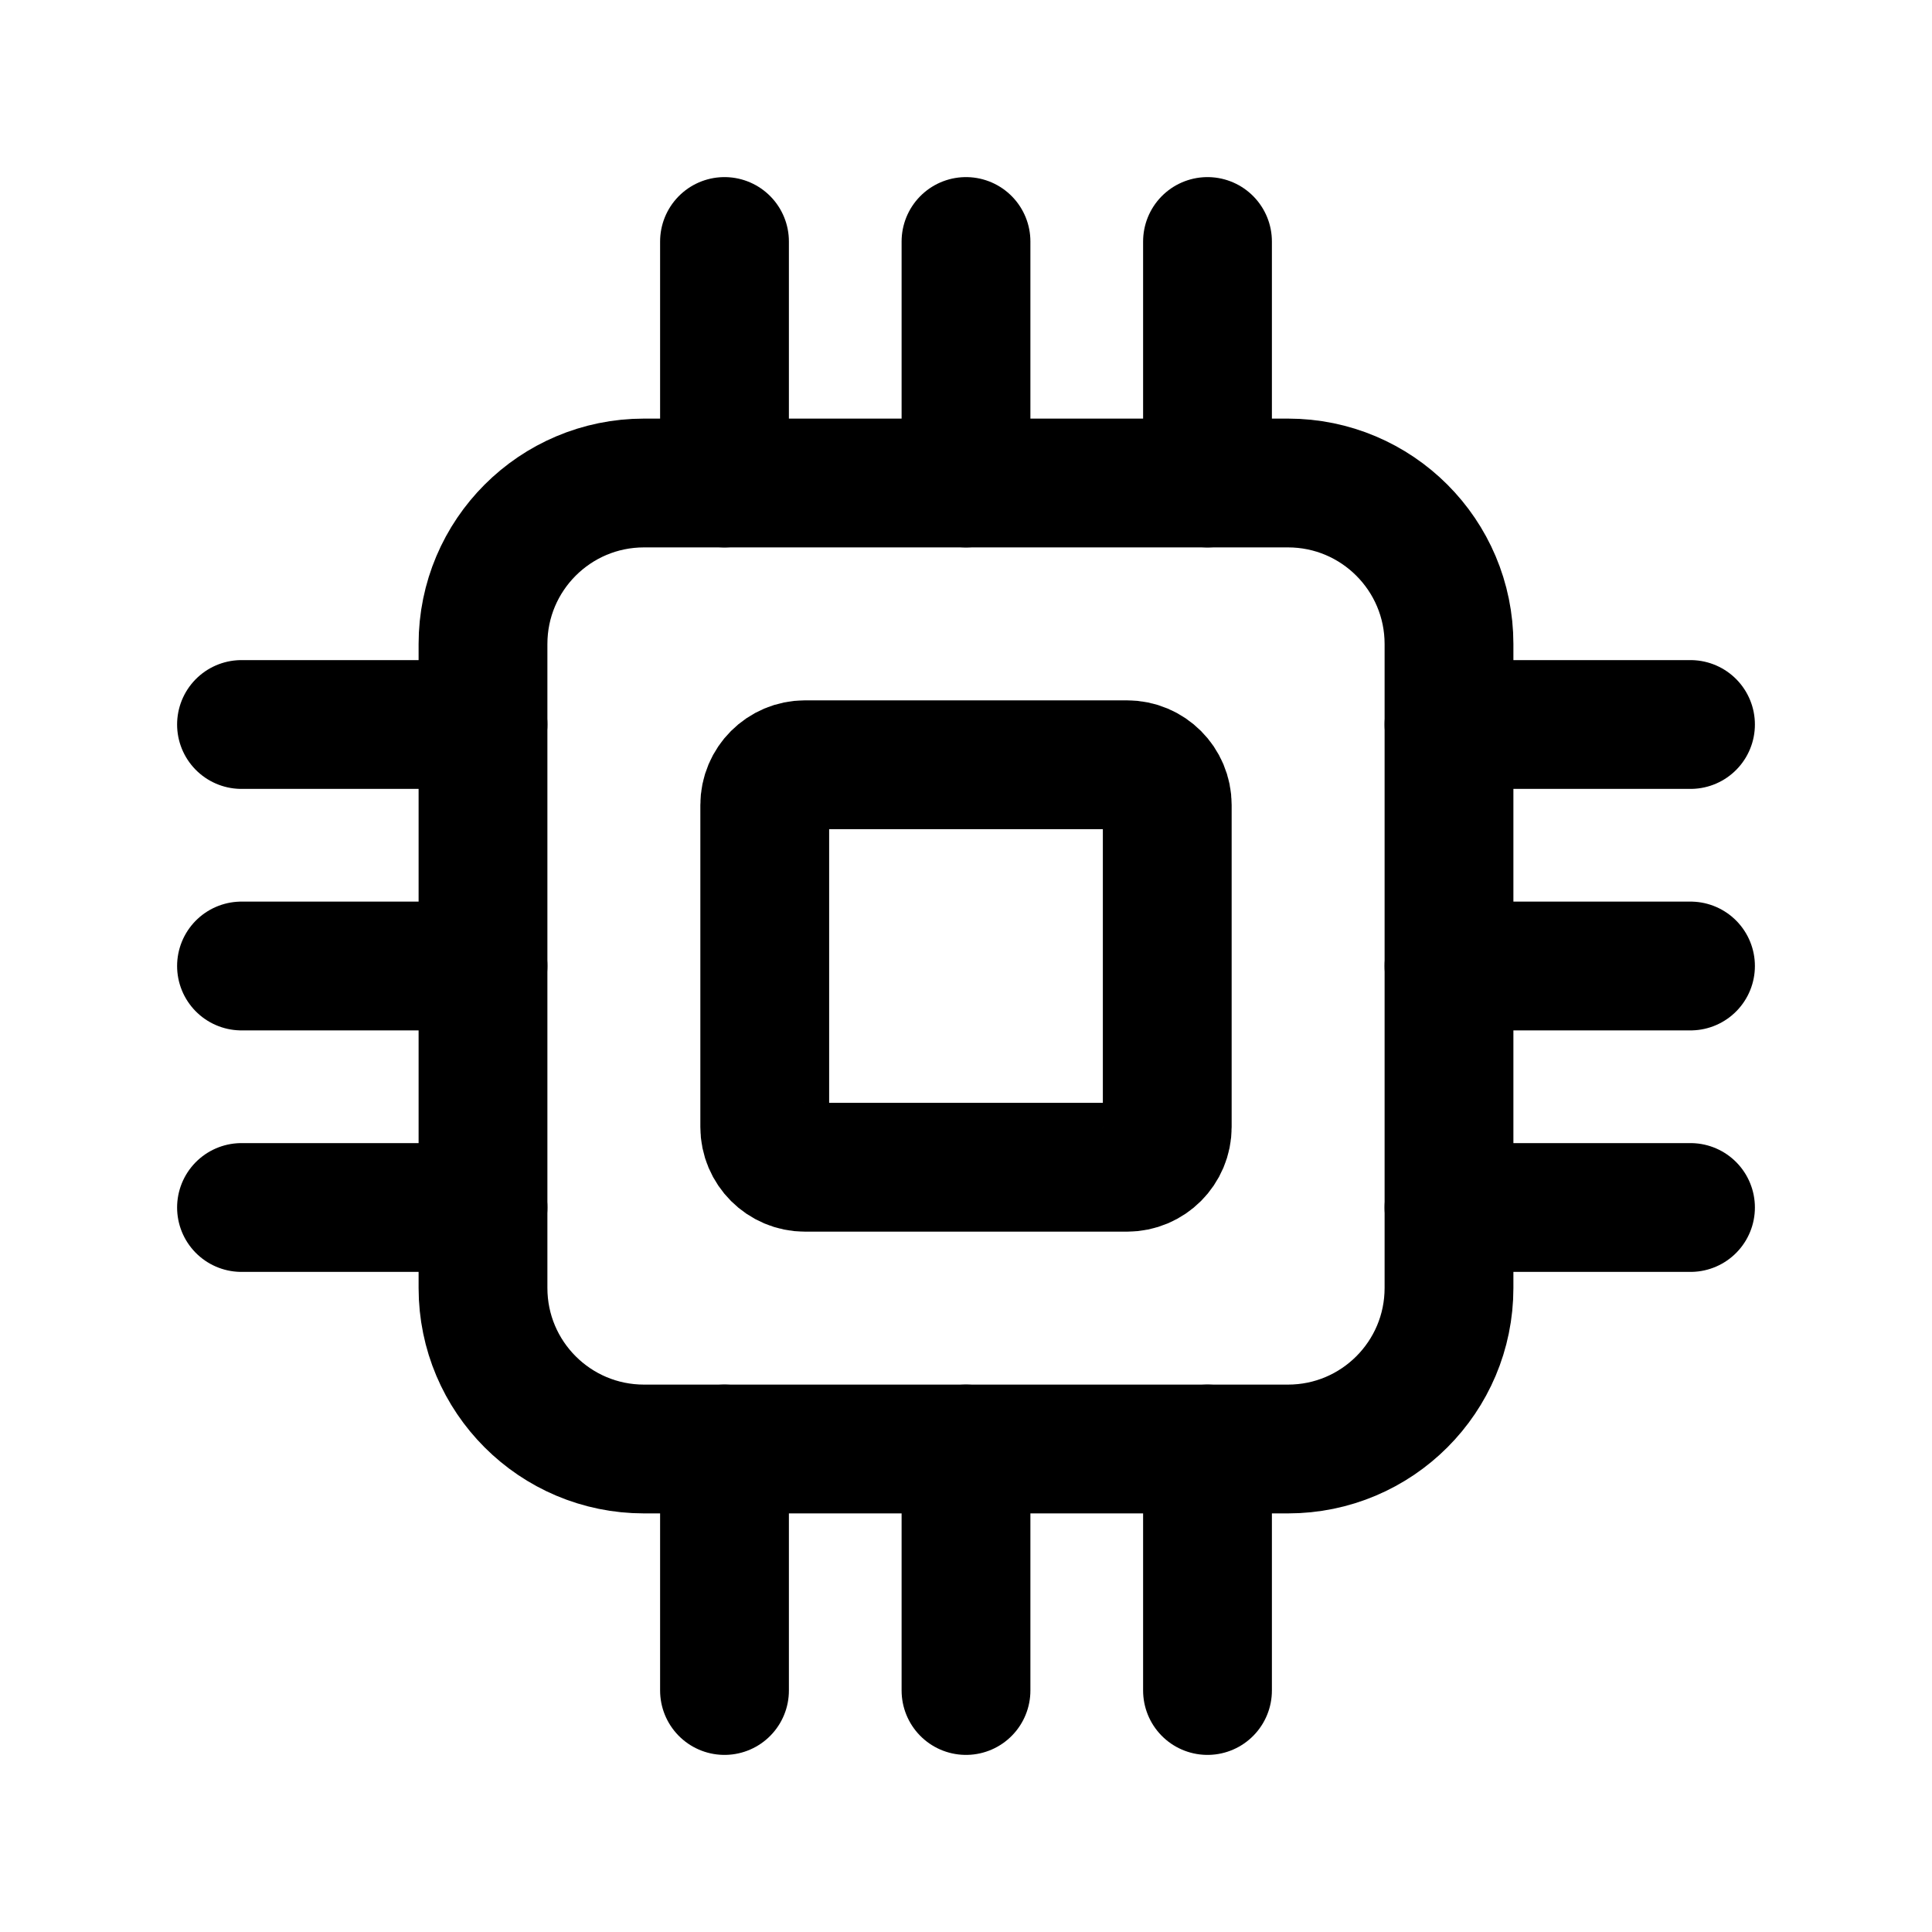
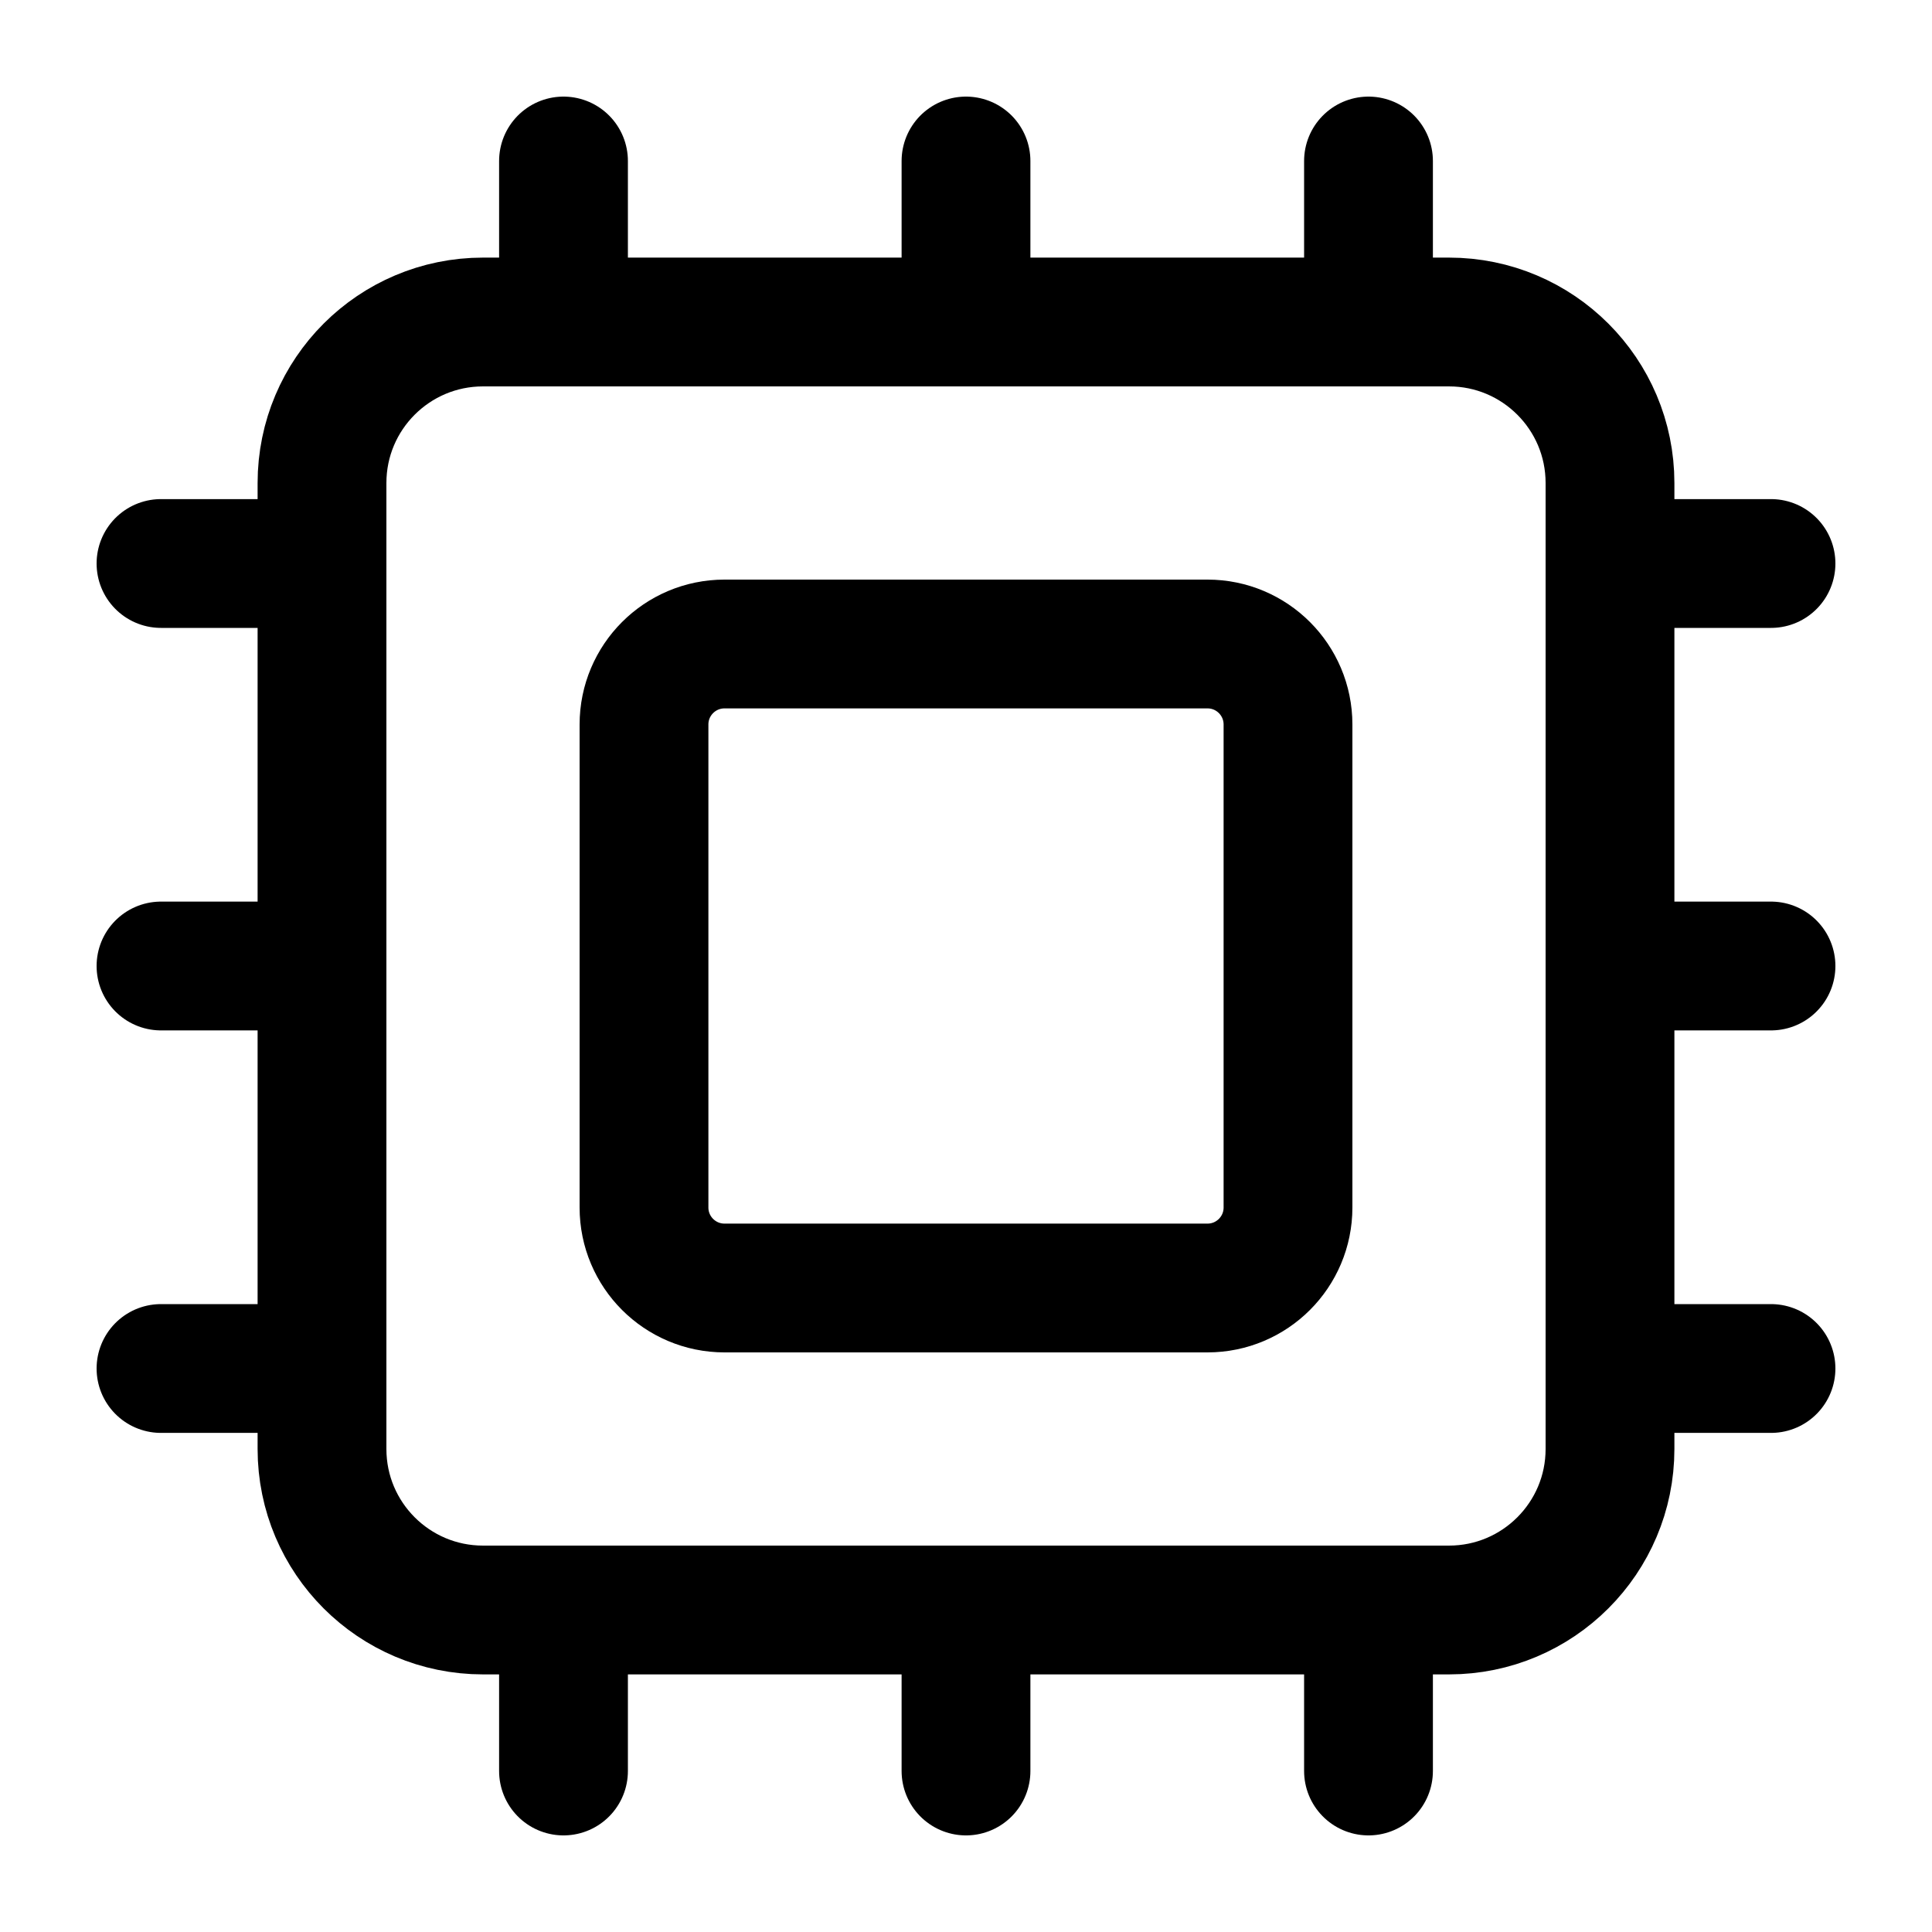
<svg xmlns="http://www.w3.org/2000/svg" viewBox="0 0 24 24" fill="none" stroke="#000" stroke-width="1.6" stroke-linecap="round" stroke-linejoin="round">
-   <rect x="6" y="6" width="12" height="12" rx="2" />
-   <rect x="9.5" y="9.5" width="5" height="5" rx=".5" />
-   <path d="M9 3v3M12 3v3M15 3v3M9 18v3M12 18v3M15 18v3M3 9h3M3 12h3M3 15h3M18 9h3M18 12h3M18 15h3" />
+   <path d="M12 20v2" />
+   <path d="M12 2v2" />
+   <path d="M17 20v2" />
+   <path d="M17 2v2" />
+   <path d="M2 12h2" />
+   <path d="M2 17h2" />
+   <path d="M2 7h2" />
+   <path d="M20 12h2" />
+   <path d="M20 17h2" />
+   <path d="M20 7h2" />
+   <path d="M7 20v2" />
+   <path d="M7 2v2" />
+   <rect x="4" y="4" width="16" height="16" rx="2" />
+   <rect x="8" y="8" width="8" height="8" rx="1" />
</svg>
